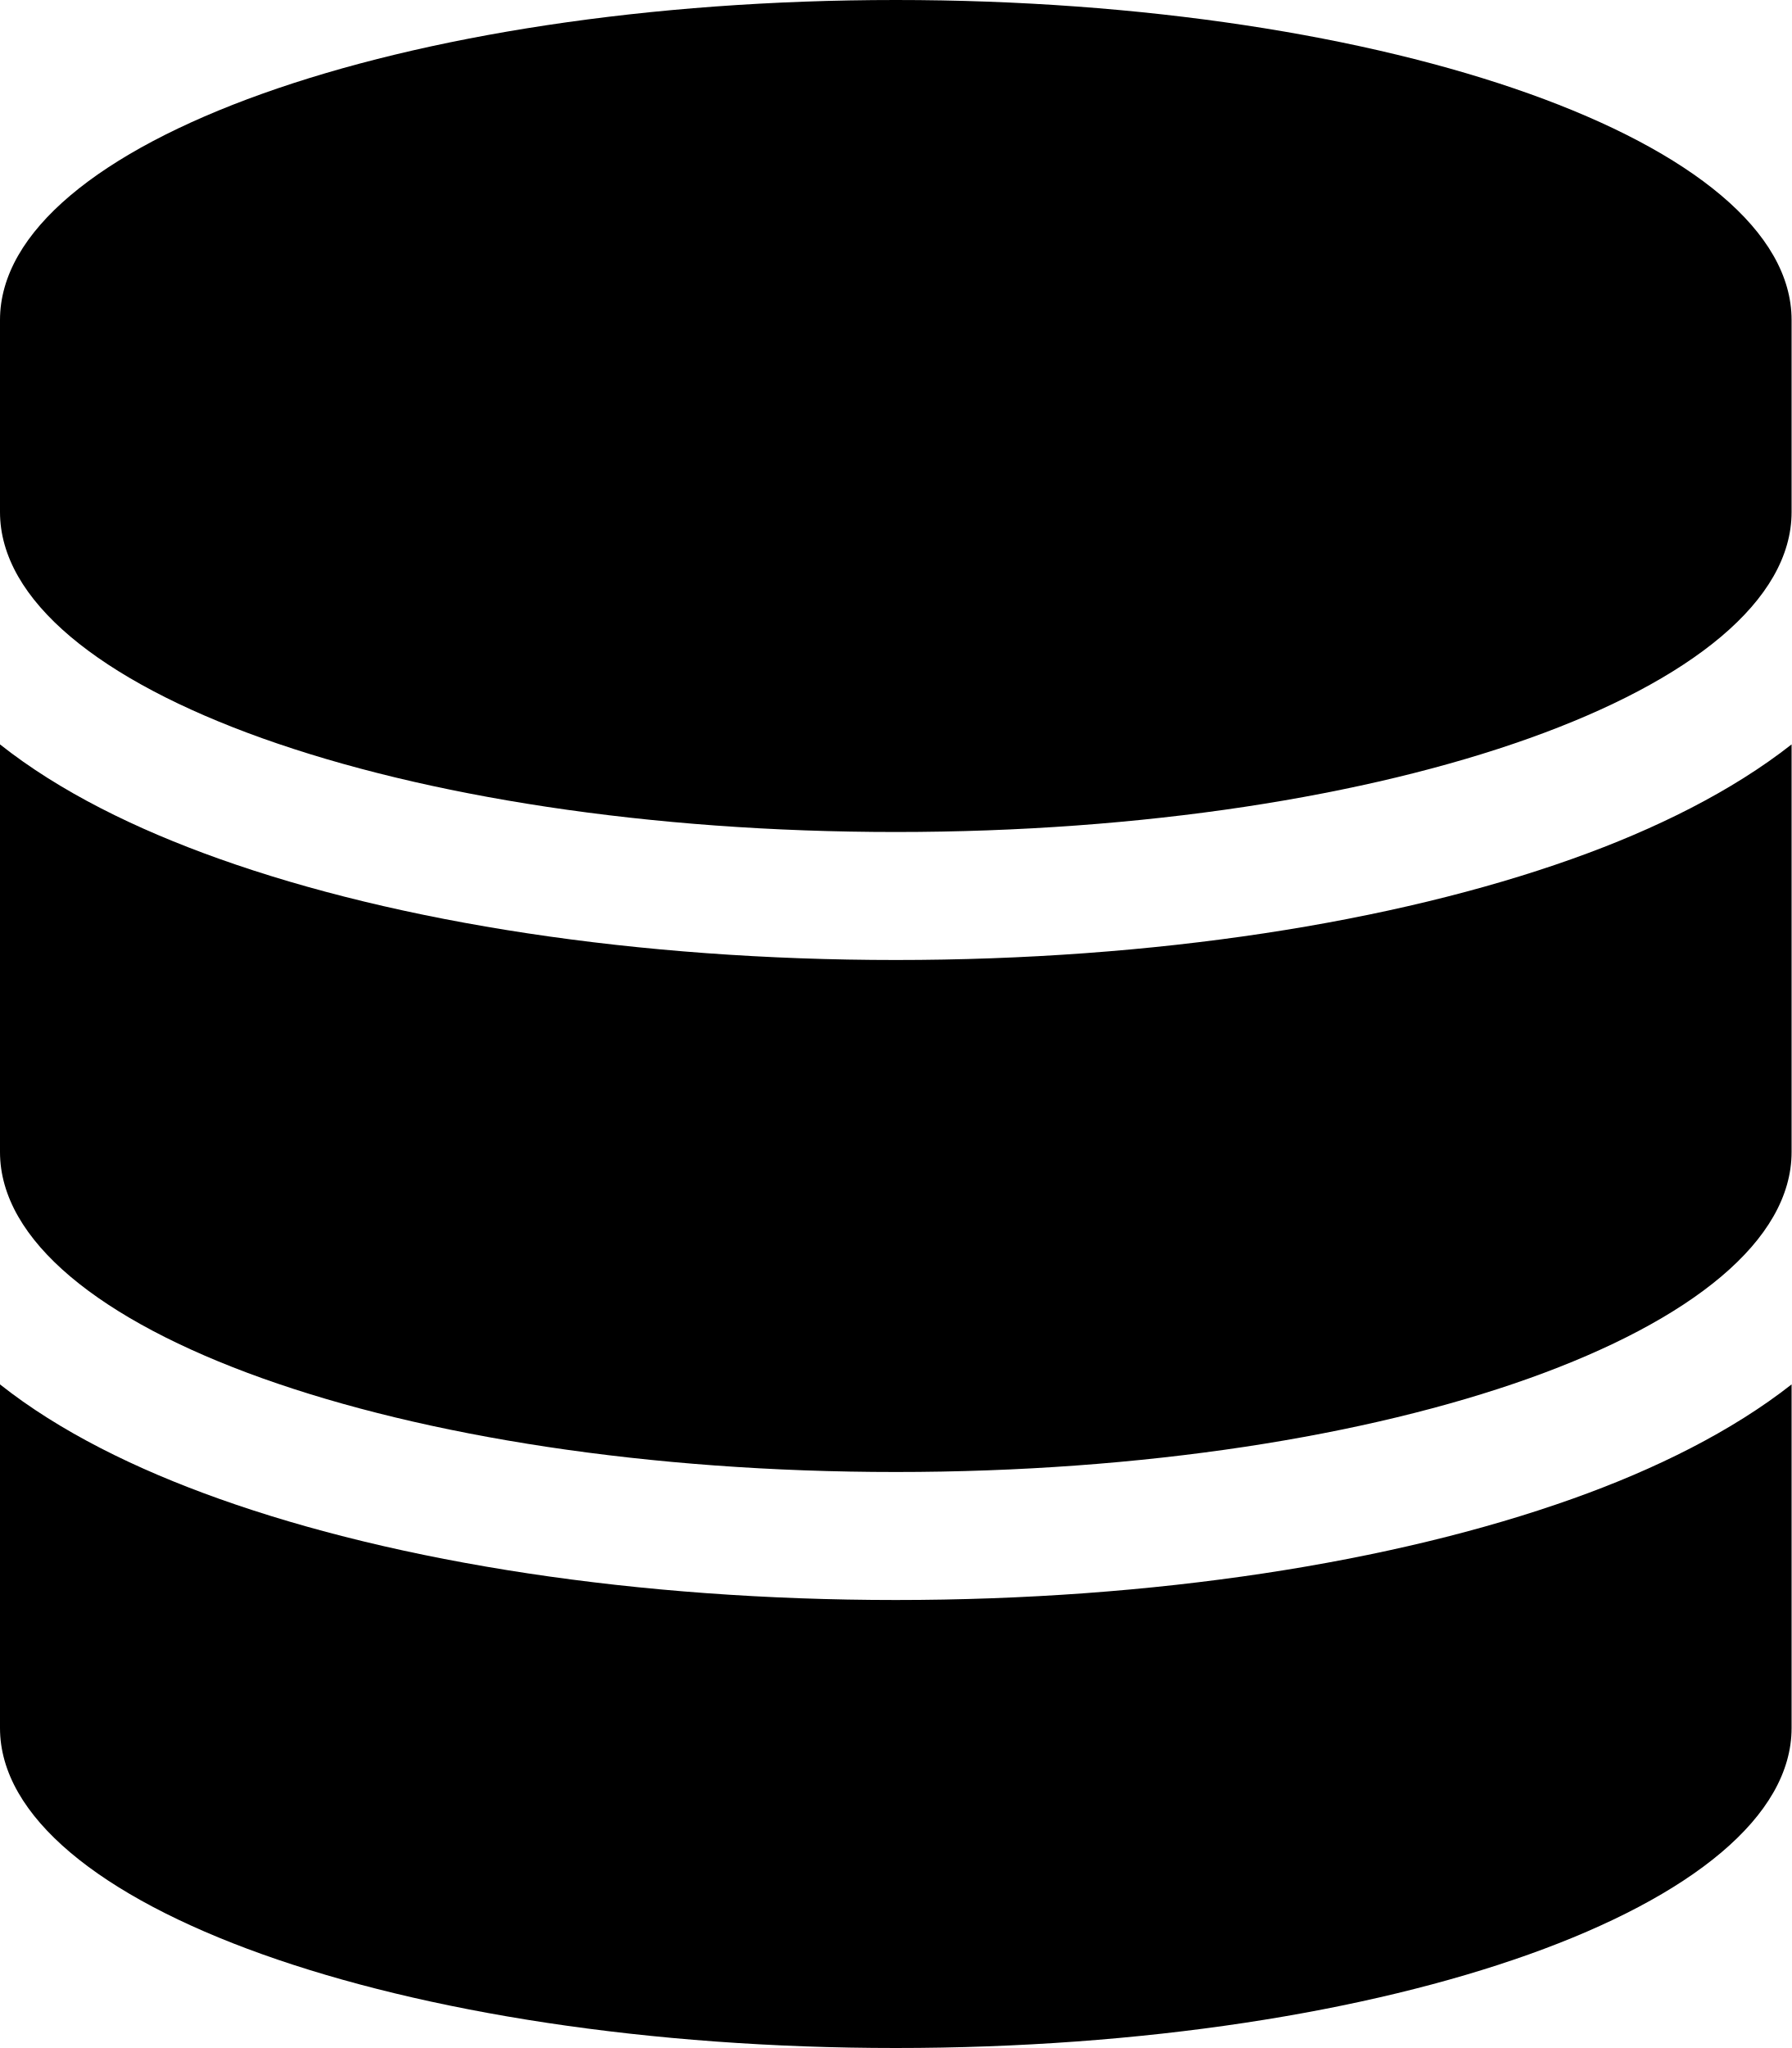
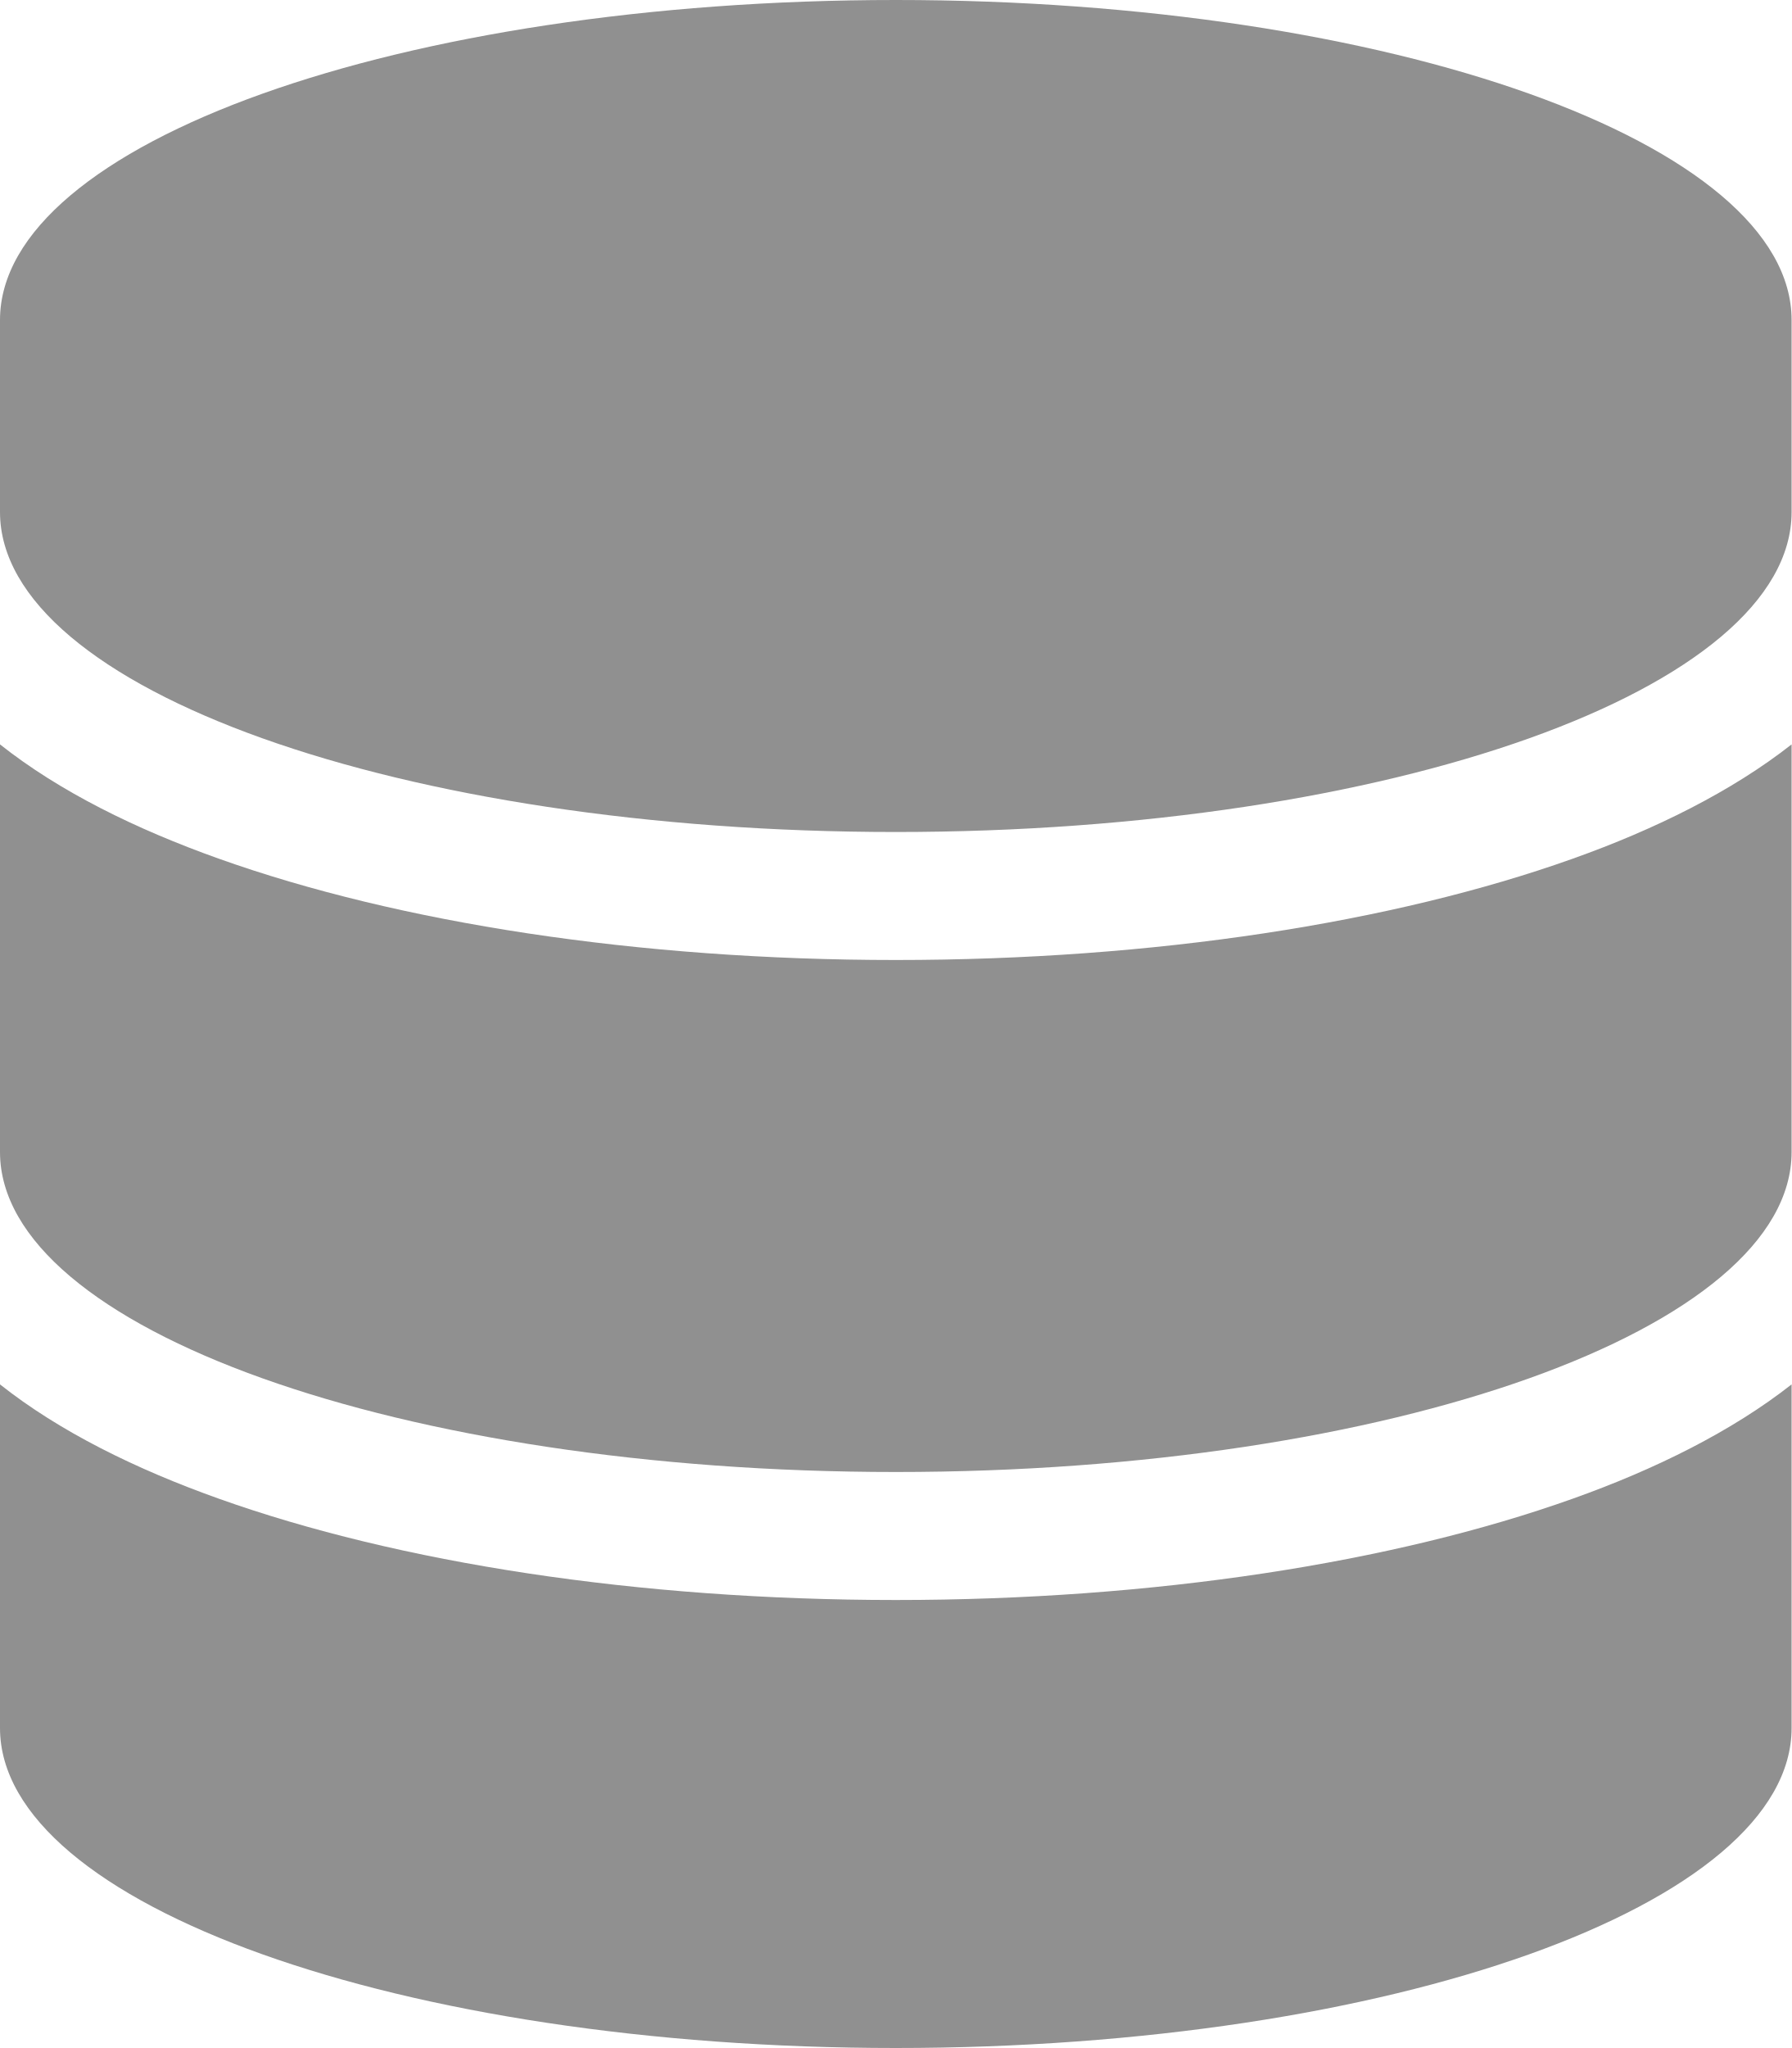
- <svg xmlns="http://www.w3.org/2000/svg" viewBox="0 0 448 512">
+ <svg xmlns="http://www.w3.org/2000/svg" height="1em" viewBox="0 0 448 512">
+   <style>svg{fill:#909090}</style>
  <path d="M448 80v48c0 44.2-100.3 80-224 80S0 172.2 0 128V80C0 35.8 100.3 0 224 0S448 35.8 448 80zM393.2 214.7c20.8-7.4 39.9-16.9 54.8-28.6V288c0 44.2-100.3 80-224 80S0 332.2 0 288V186.1c14.9 11.8 34 21.2 54.8 28.6C99.7 230.7 159.5 240 224 240s124.3-9.3 169.2-25.3zM0 346.1c14.9 11.8 34 21.2 54.8 28.6C99.7 390.7 159.5 400 224 400s124.3-9.3 169.2-25.3c20.8-7.4 39.9-16.9 54.8-28.6V432c0 44.2-100.3 80-224 80S0 476.2 0 432V346.1z" />
</svg>
